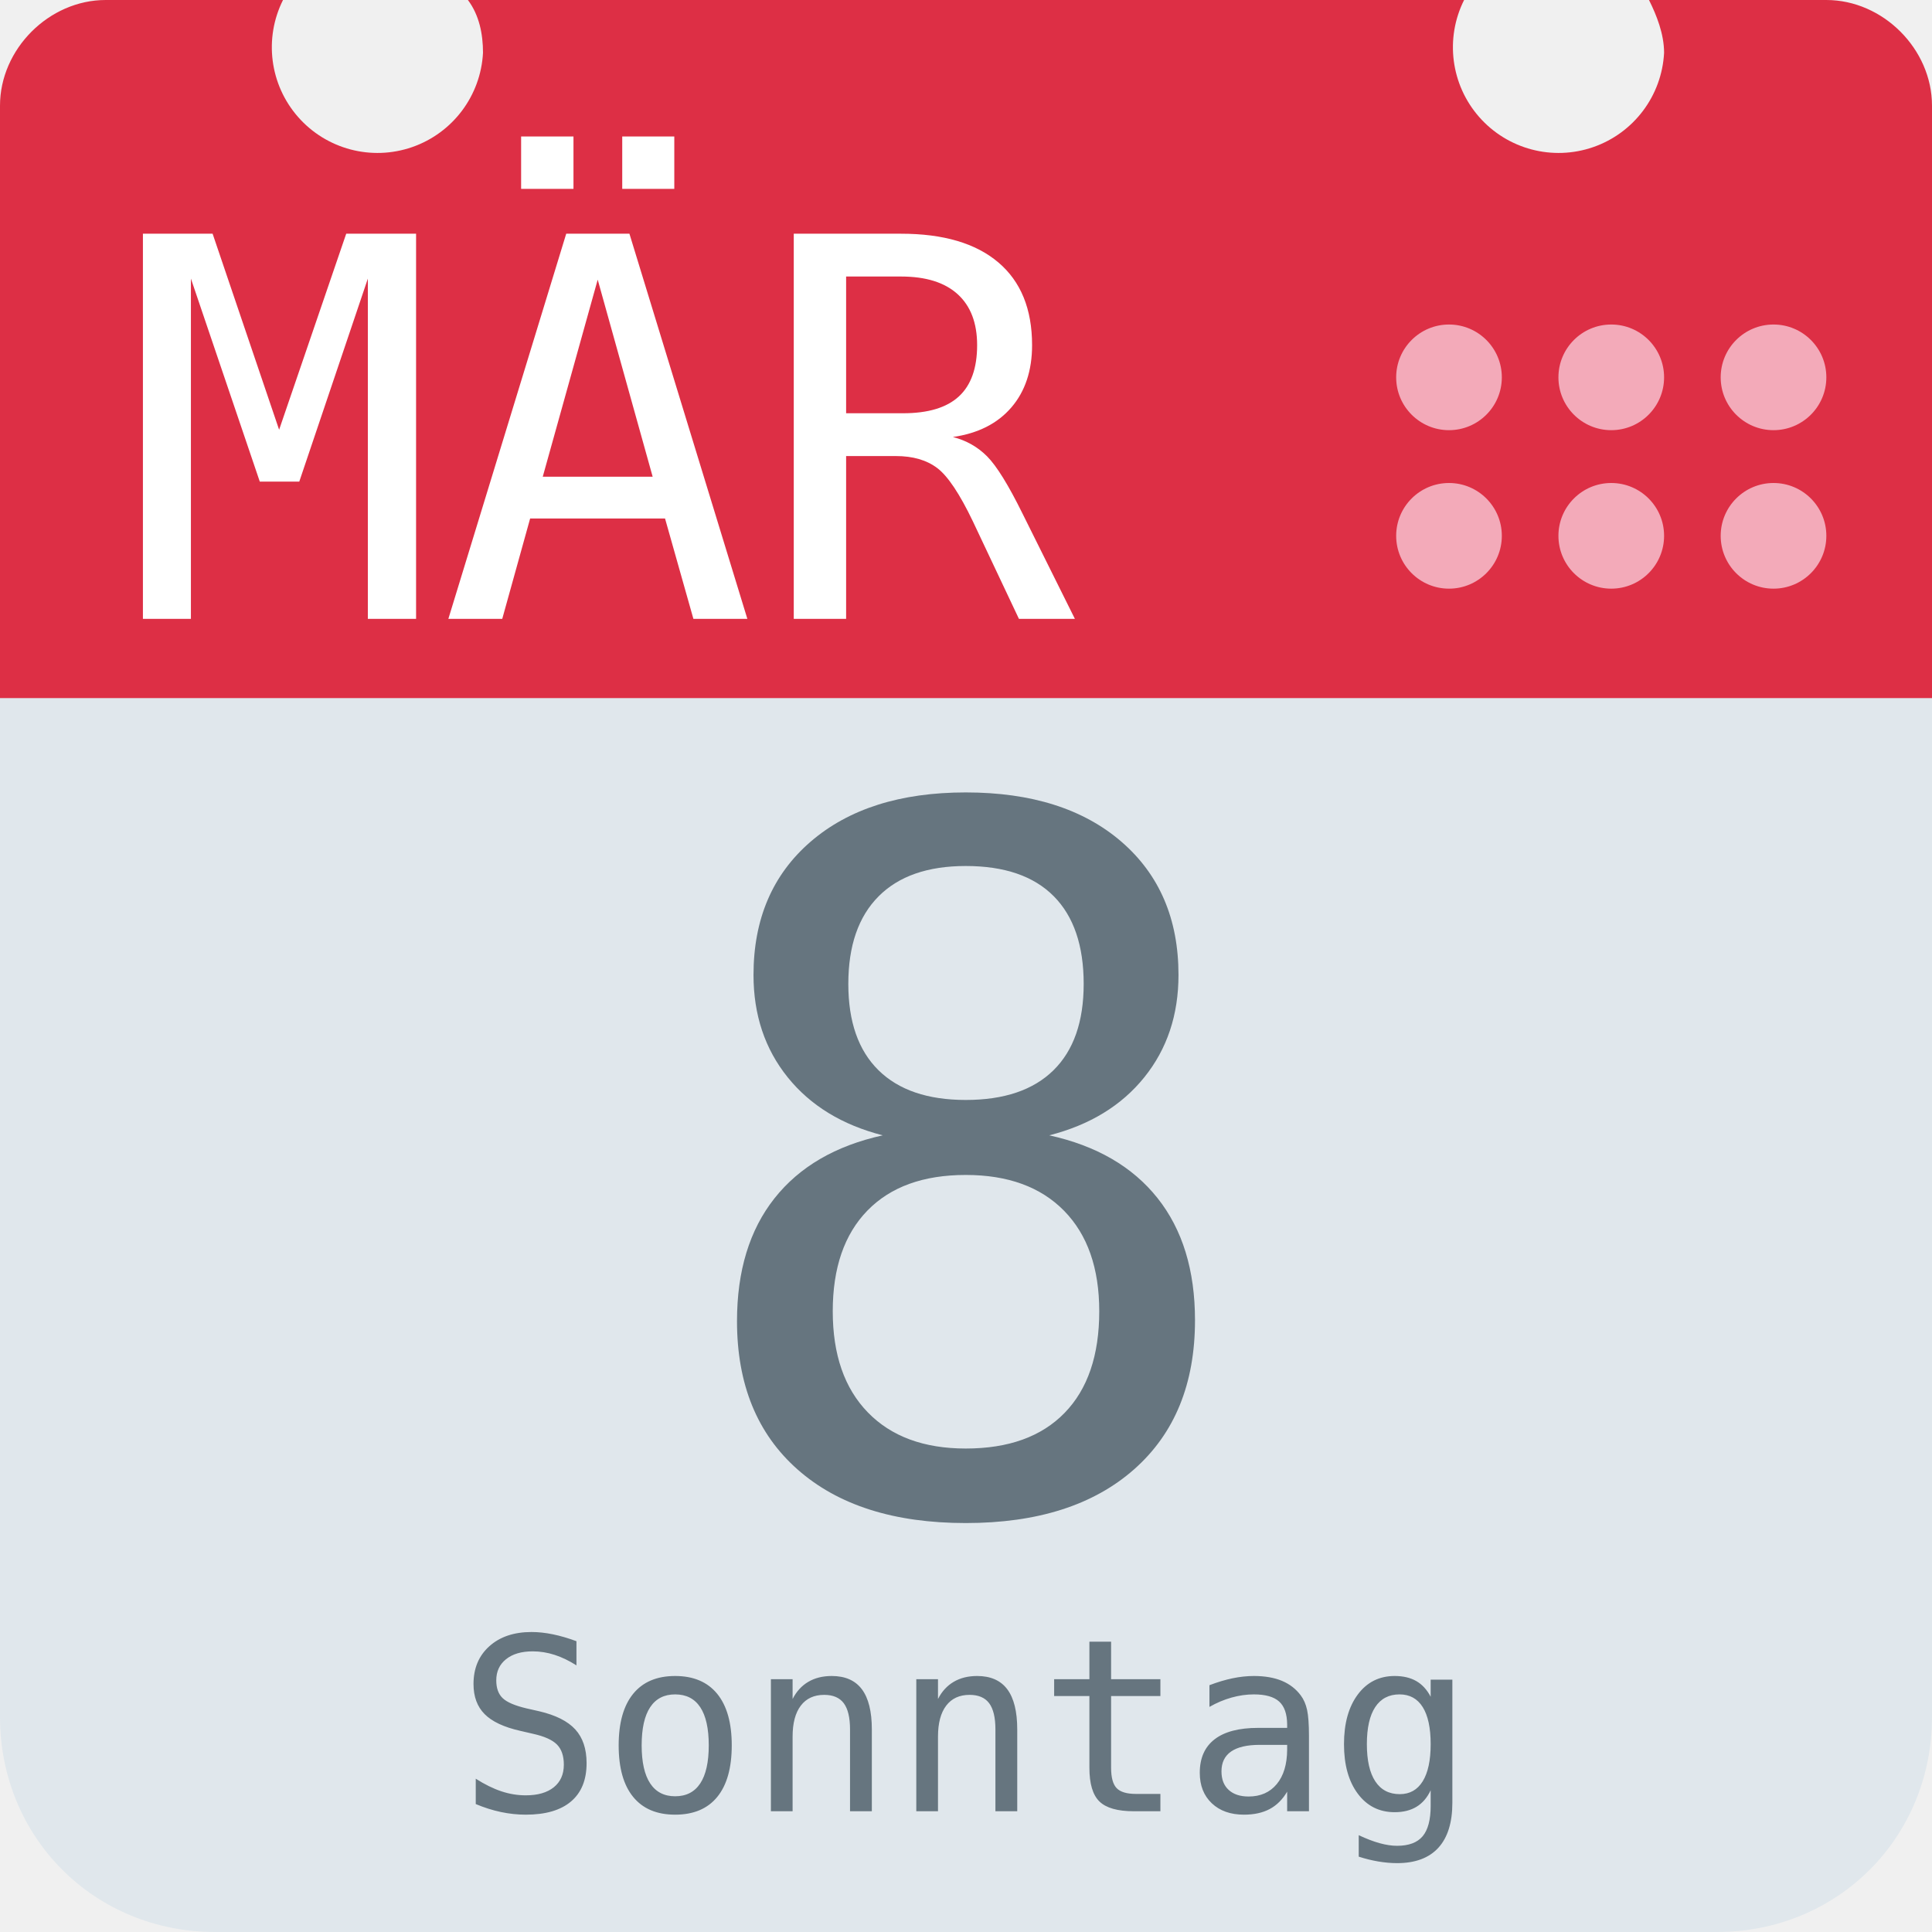
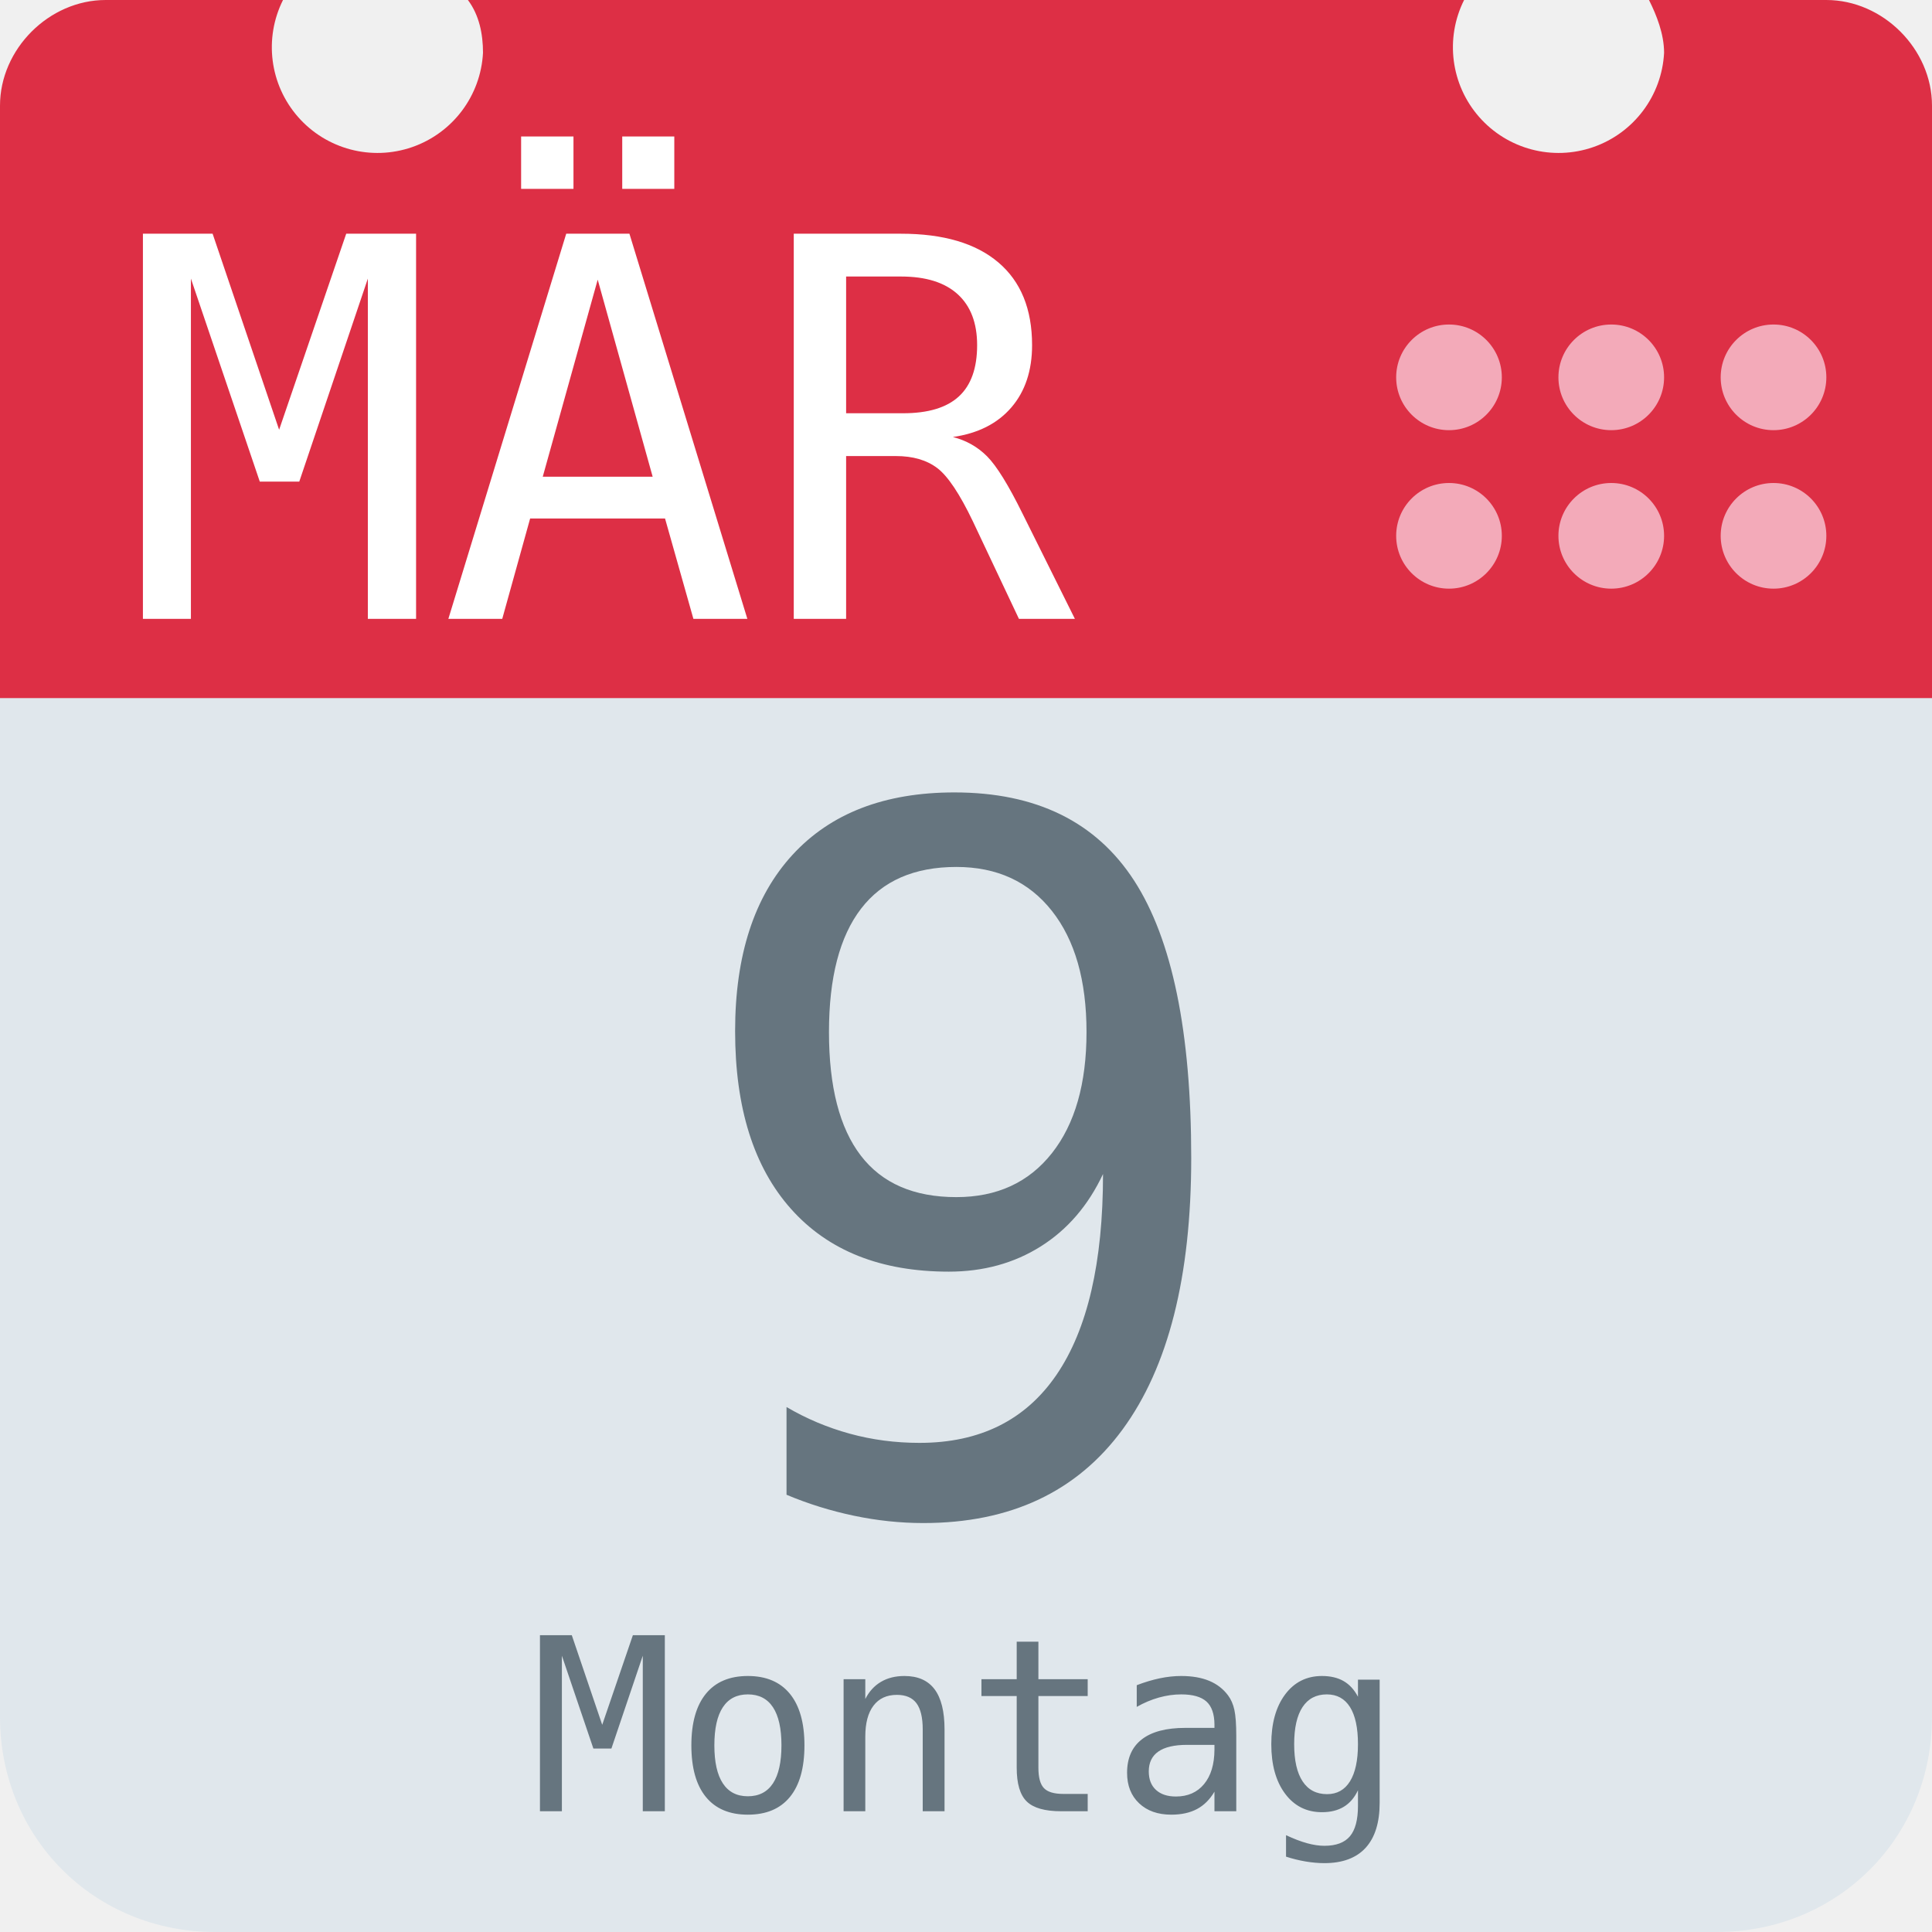
<svg xmlns="http://www.w3.org/2000/svg" aria-label="Calendar" role="img" viewBox="0 0 512 512">
  <path d="M512 455c0 32-25 57-57 57H57c-32 0-57-25-57-57V128c0-31 25-57 57-57h398c32 0 57 26 57 57z" fill="#e0e7ec" />
  <path d="M484 0h-47c2 4 4 9 4 14a28 28 0 1 1-53-14H124c3 4 4 9 4 14A28 28 0 1 1 75 0H28C13 0 0 13 0 28v157h512V28c0-15-13-28-28-28z" fill="#dd2f45" />
  <g fill="#f3aab9">
    <circle cx="470" cy="142" r="14" />
    <circle cx="470" cy="100" r="14" />
    <circle cx="427" cy="142" r="14" />
    <circle cx="427" cy="100" r="14" />
    <circle cx="384" cy="142" r="14" />
    <circle cx="384" cy="100" r="14" />
  </g>
  <text id="month" x="32" y="164" fill="#fff" font-family="monospace" font-size="140px" style="text-anchor: left">MÄR</text>
-   <text id="day" x="256" y="400" fill="#66757f" font-family="monospace" font-size="256px" style="text-anchor: middle">8</text>
-   <text id="weekday" x="256" y="480" fill="#66757f" font-family="monospace" font-size="64px" style="text-anchor: middle">Sonntag</text>
+   <text id="day" x="256" y="400" fill="#66757f" font-family="monospace" font-size="256px" style="text-anchor: middle">9</text>
+   <text id="weekday" x="256" y="480" fill="#66757f" font-family="monospace" font-size="64px" style="text-anchor: middle">Montag</text>
</svg>
